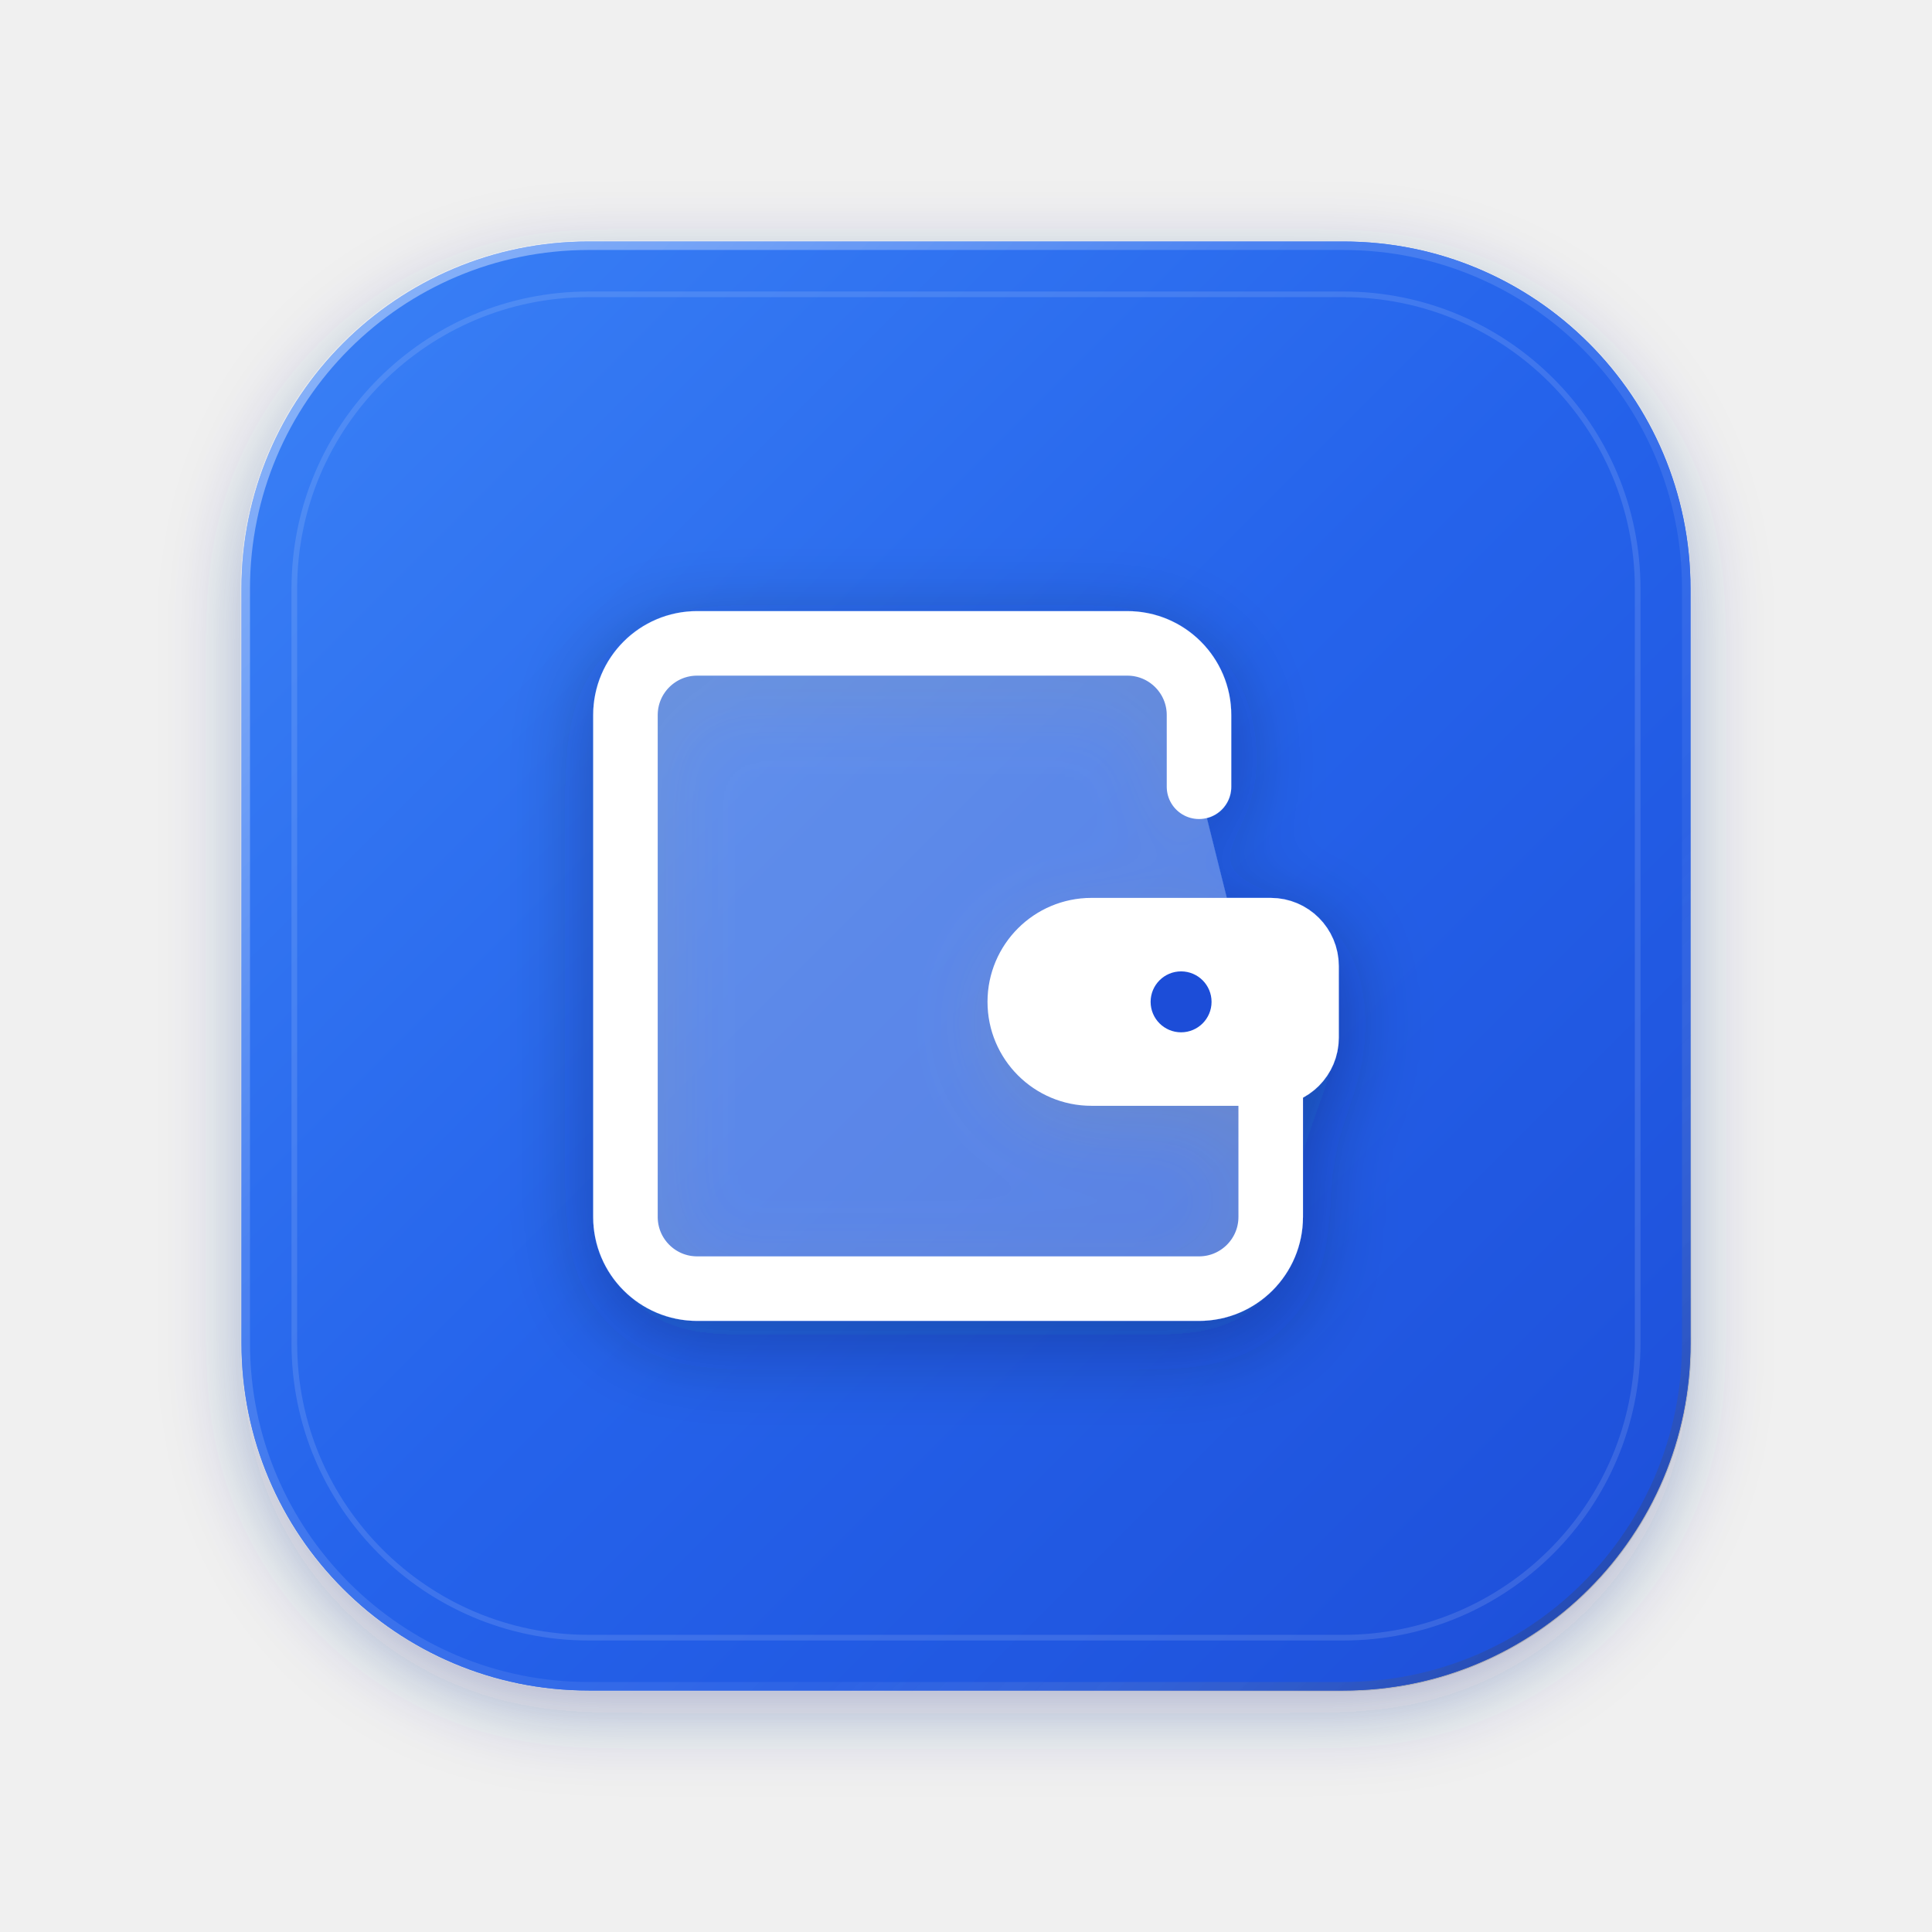
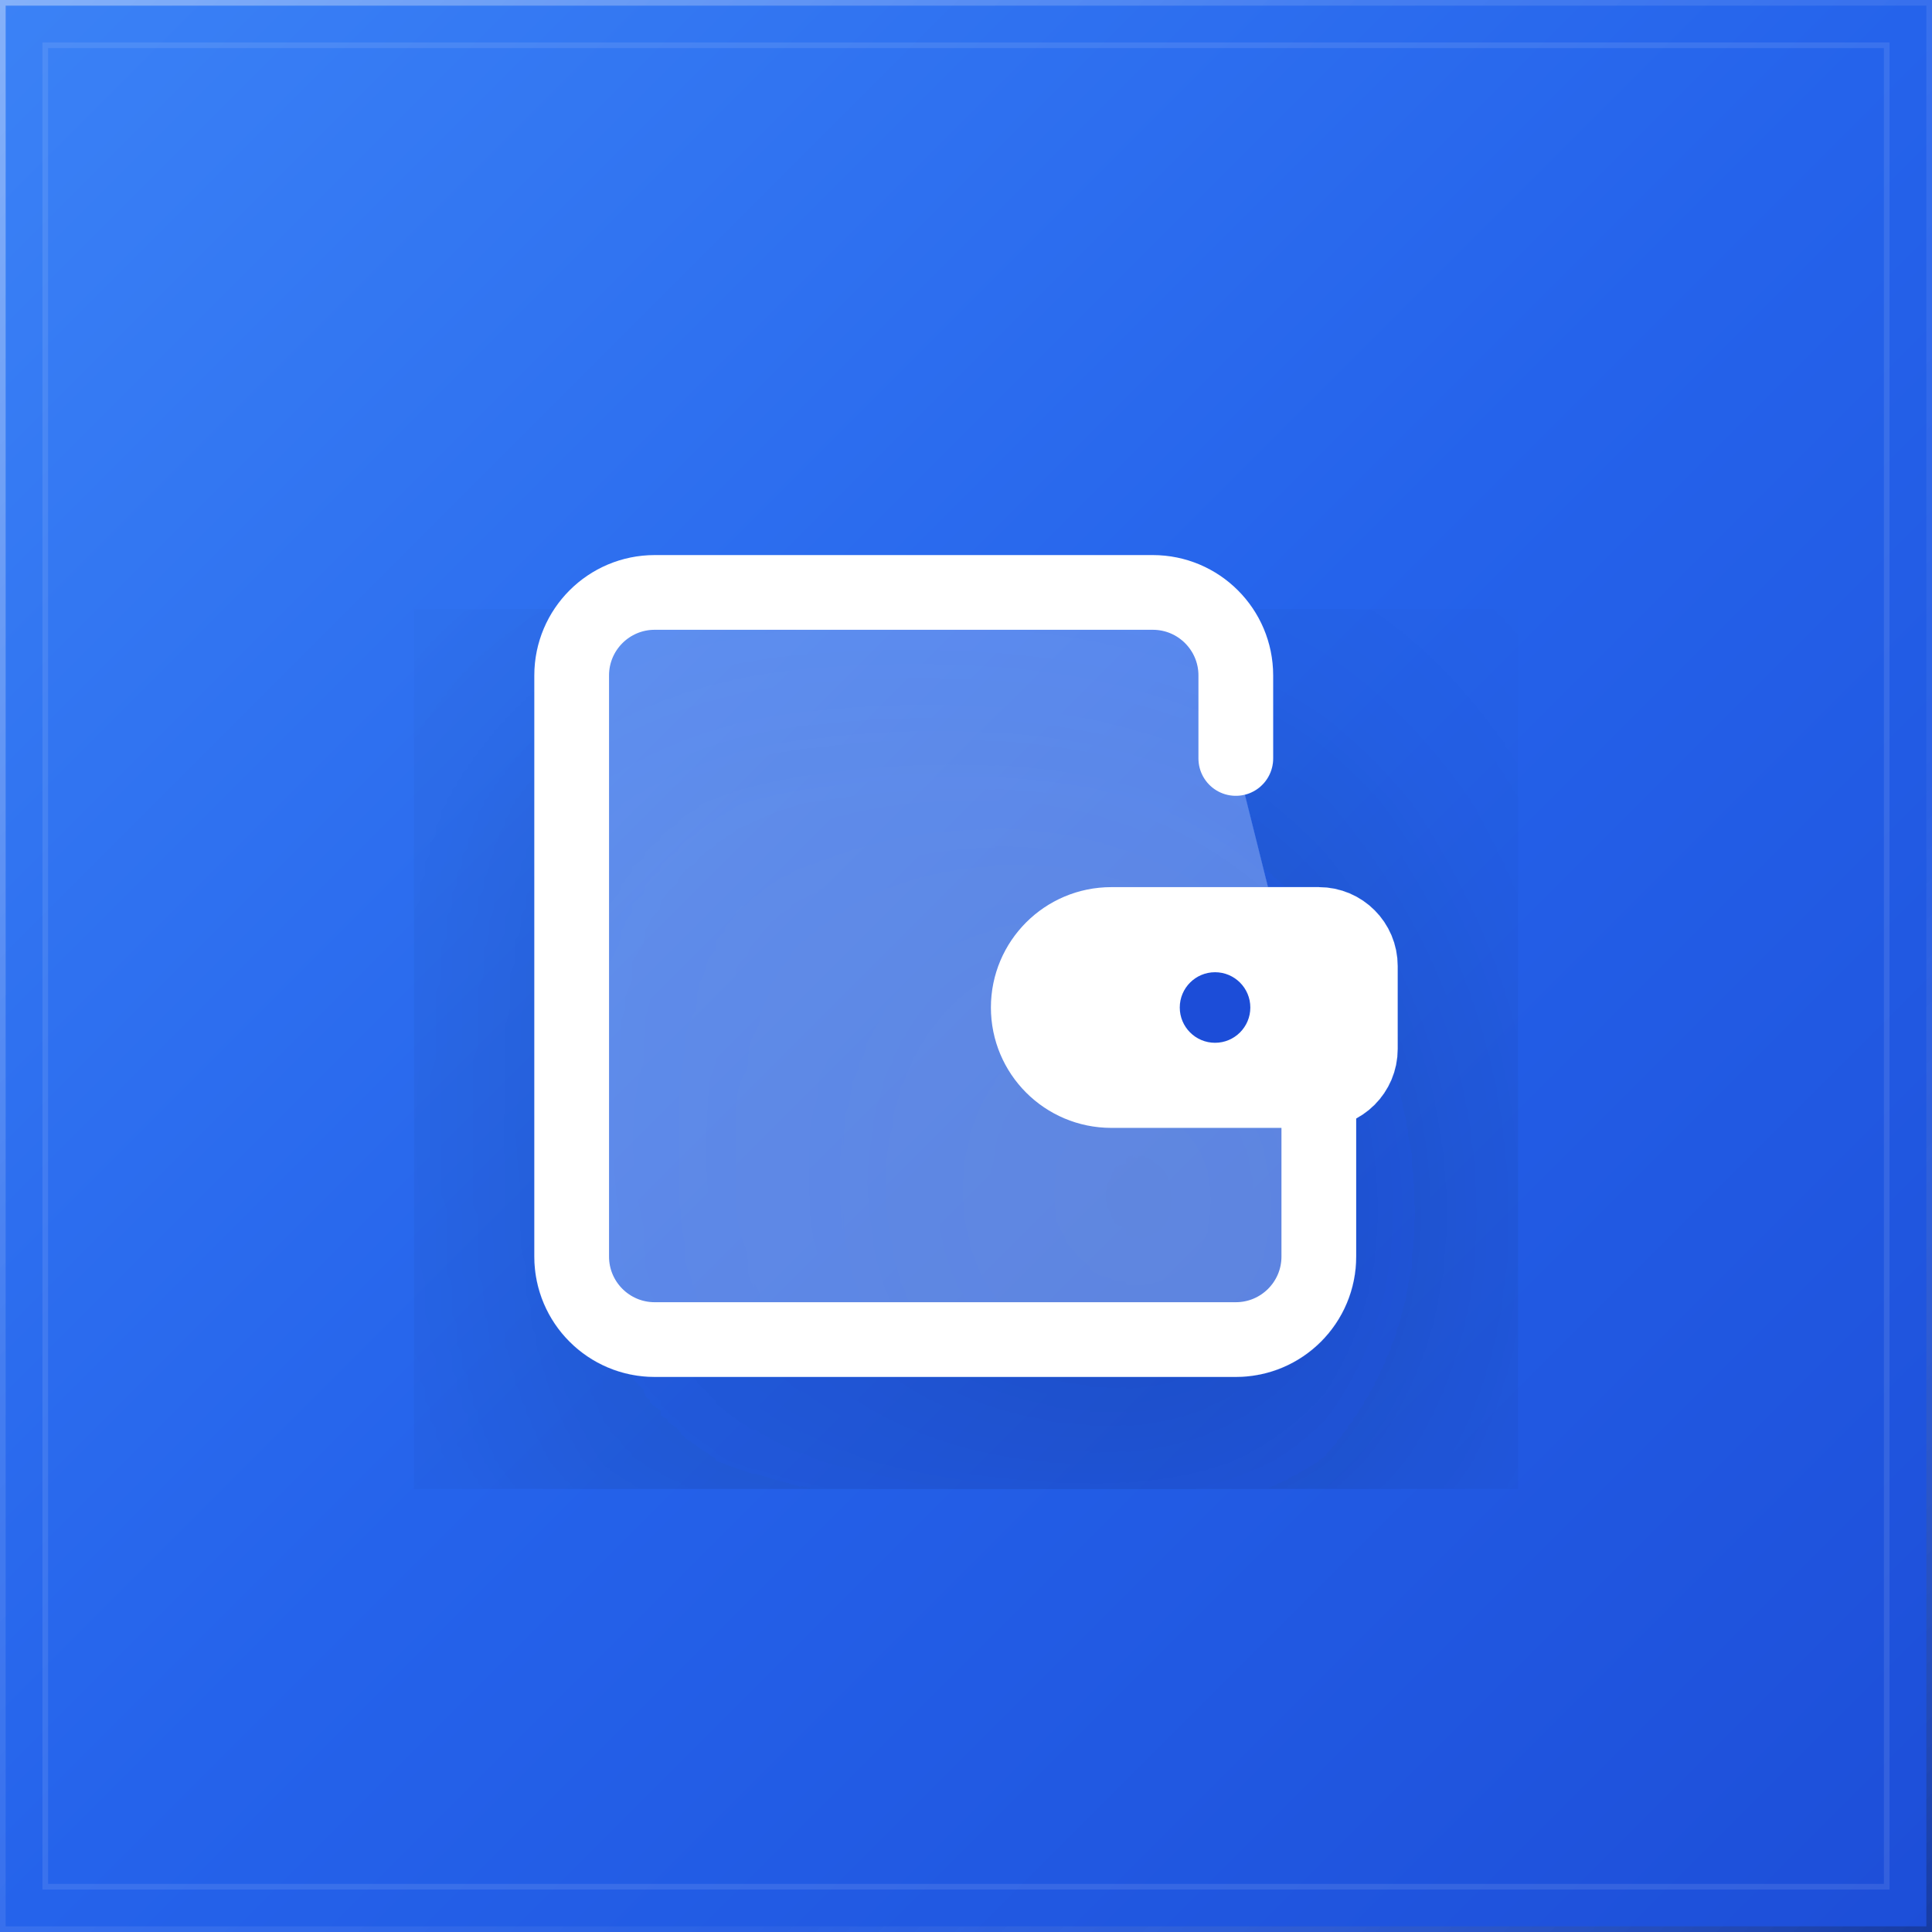
<svg xmlns="http://www.w3.org/2000/svg" viewBox="0 0 512 512" width="512" height="512">
  <defs>
    <linearGradient id="morphicBase" x1="0%" y1="0%" x2="100%" y2="100%">
      <stop offset="0%" stop-color="#3b82f6" />
      <stop offset="50%" stop-color="#2563eb" />
      <stop offset="100%" stop-color="#1d4ed8" />
    </linearGradient>
    <linearGradient id="specularRim" x1="0%" y1="0%" x2="100%" y2="100%">
-       <stop offset="0%" stop-color="#ffffff" stop-opacity="0.45" />
-       <stop offset="35%" stop-color="#ffffff" stop-opacity="0.15" />
-       <stop offset="70%" stop-color="#ffffff" stop-opacity="0.05" />
-       <stop offset="100%" stop-color="#000000" stop-opacity="0.3" />
+       <stop offset="0%" stop-color="#ffffff" stop-opacity="0.38" />
+       <stop offset="35%" stop-color="#ffffff" stop-opacity="0.12" />
+       <stop offset="70%" stop-color="#ffffff" stop-opacity="0.04" />
+       <stop offset="100%" stop-color="#000000" stop-opacity="0.25" />
    </linearGradient>
-     <filter id="morphicDropShadow" x="-20%" y="-20%" width="140%" height="140%">
-       <feDropShadow dx="0" dy="6" stdDeviation="10" flood-color="#1e3a8a" flood-opacity="0.32" />
+     <filter id="walletShadow" x="-20%" y="-20%" width="140%" height="140%">
+       <feDropShadow dx="0" dy="4" stdDeviation="6" flood-color="#0f172a" flood-opacity="0.35" />
    </filter>
  </defs>
-   <rect x="64" y="64" width="384" height="384" rx="92" fill="url(#morphicBase)" filter="url(#morphicDropShadow)" />
-   <rect x="64" y="64" width="384" height="384" rx="92" fill="url(#morphicBase)" />
-   <rect x="65" y="65" width="382" height="382" rx="91" fill="none" stroke="url(#specularRim)" stroke-width="2.5" />
-   <rect x="78" y="78" width="356" height="356" rx="78" fill="none" stroke="#ffffff" stroke-opacity="0.12" stroke-width="1.5" />
-   <g transform="translate(256, 256) scale(9.5) translate(-12.5, -12)" style="filter: drop-shadow(0px 0.6px 1.2px rgba(15, 23, 42, 0.35));">
+   <rect width="512" height="512" fill="url(#morphicBase)" />
+   <rect width="512" height="512" fill="none" stroke="url(#specularRim)" stroke-width="3" />
+   <rect x="12" y="12" width="488" height="488" fill="none" stroke="#ffffff" stroke-opacity="0.1" stroke-width="1.5" />
+   <g transform="translate(256, 256) scale(11) translate(-12.5, -12)" filter="url(#walletShadow)">
    <path d="M19 7V5a2 2 0 0 0-2-2H5a2 2 0 0 0-2 2v14a2 2 0 0 0 2 2h14a2 2 0 0 0 2-2v-4" fill="#ffffff" fill-opacity="0.22" stroke="#ffffff" stroke-width="1.8" stroke-linecap="round" stroke-linejoin="round" />
    <path d="M16 11h5a1 1 0 0 1 1 1v2a1 1 0 0 1-1 1h-5a2 2 0 0 1-2-2v0a2 2 0 0 1 2-2Z" fill="#ffffff" stroke="#ffffff" stroke-width="1.8" stroke-linecap="round" stroke-linejoin="round" />
    <circle cx="18.5" cy="13" r="0.85" fill="#1d4ed8" />
  </g>
</svg>
